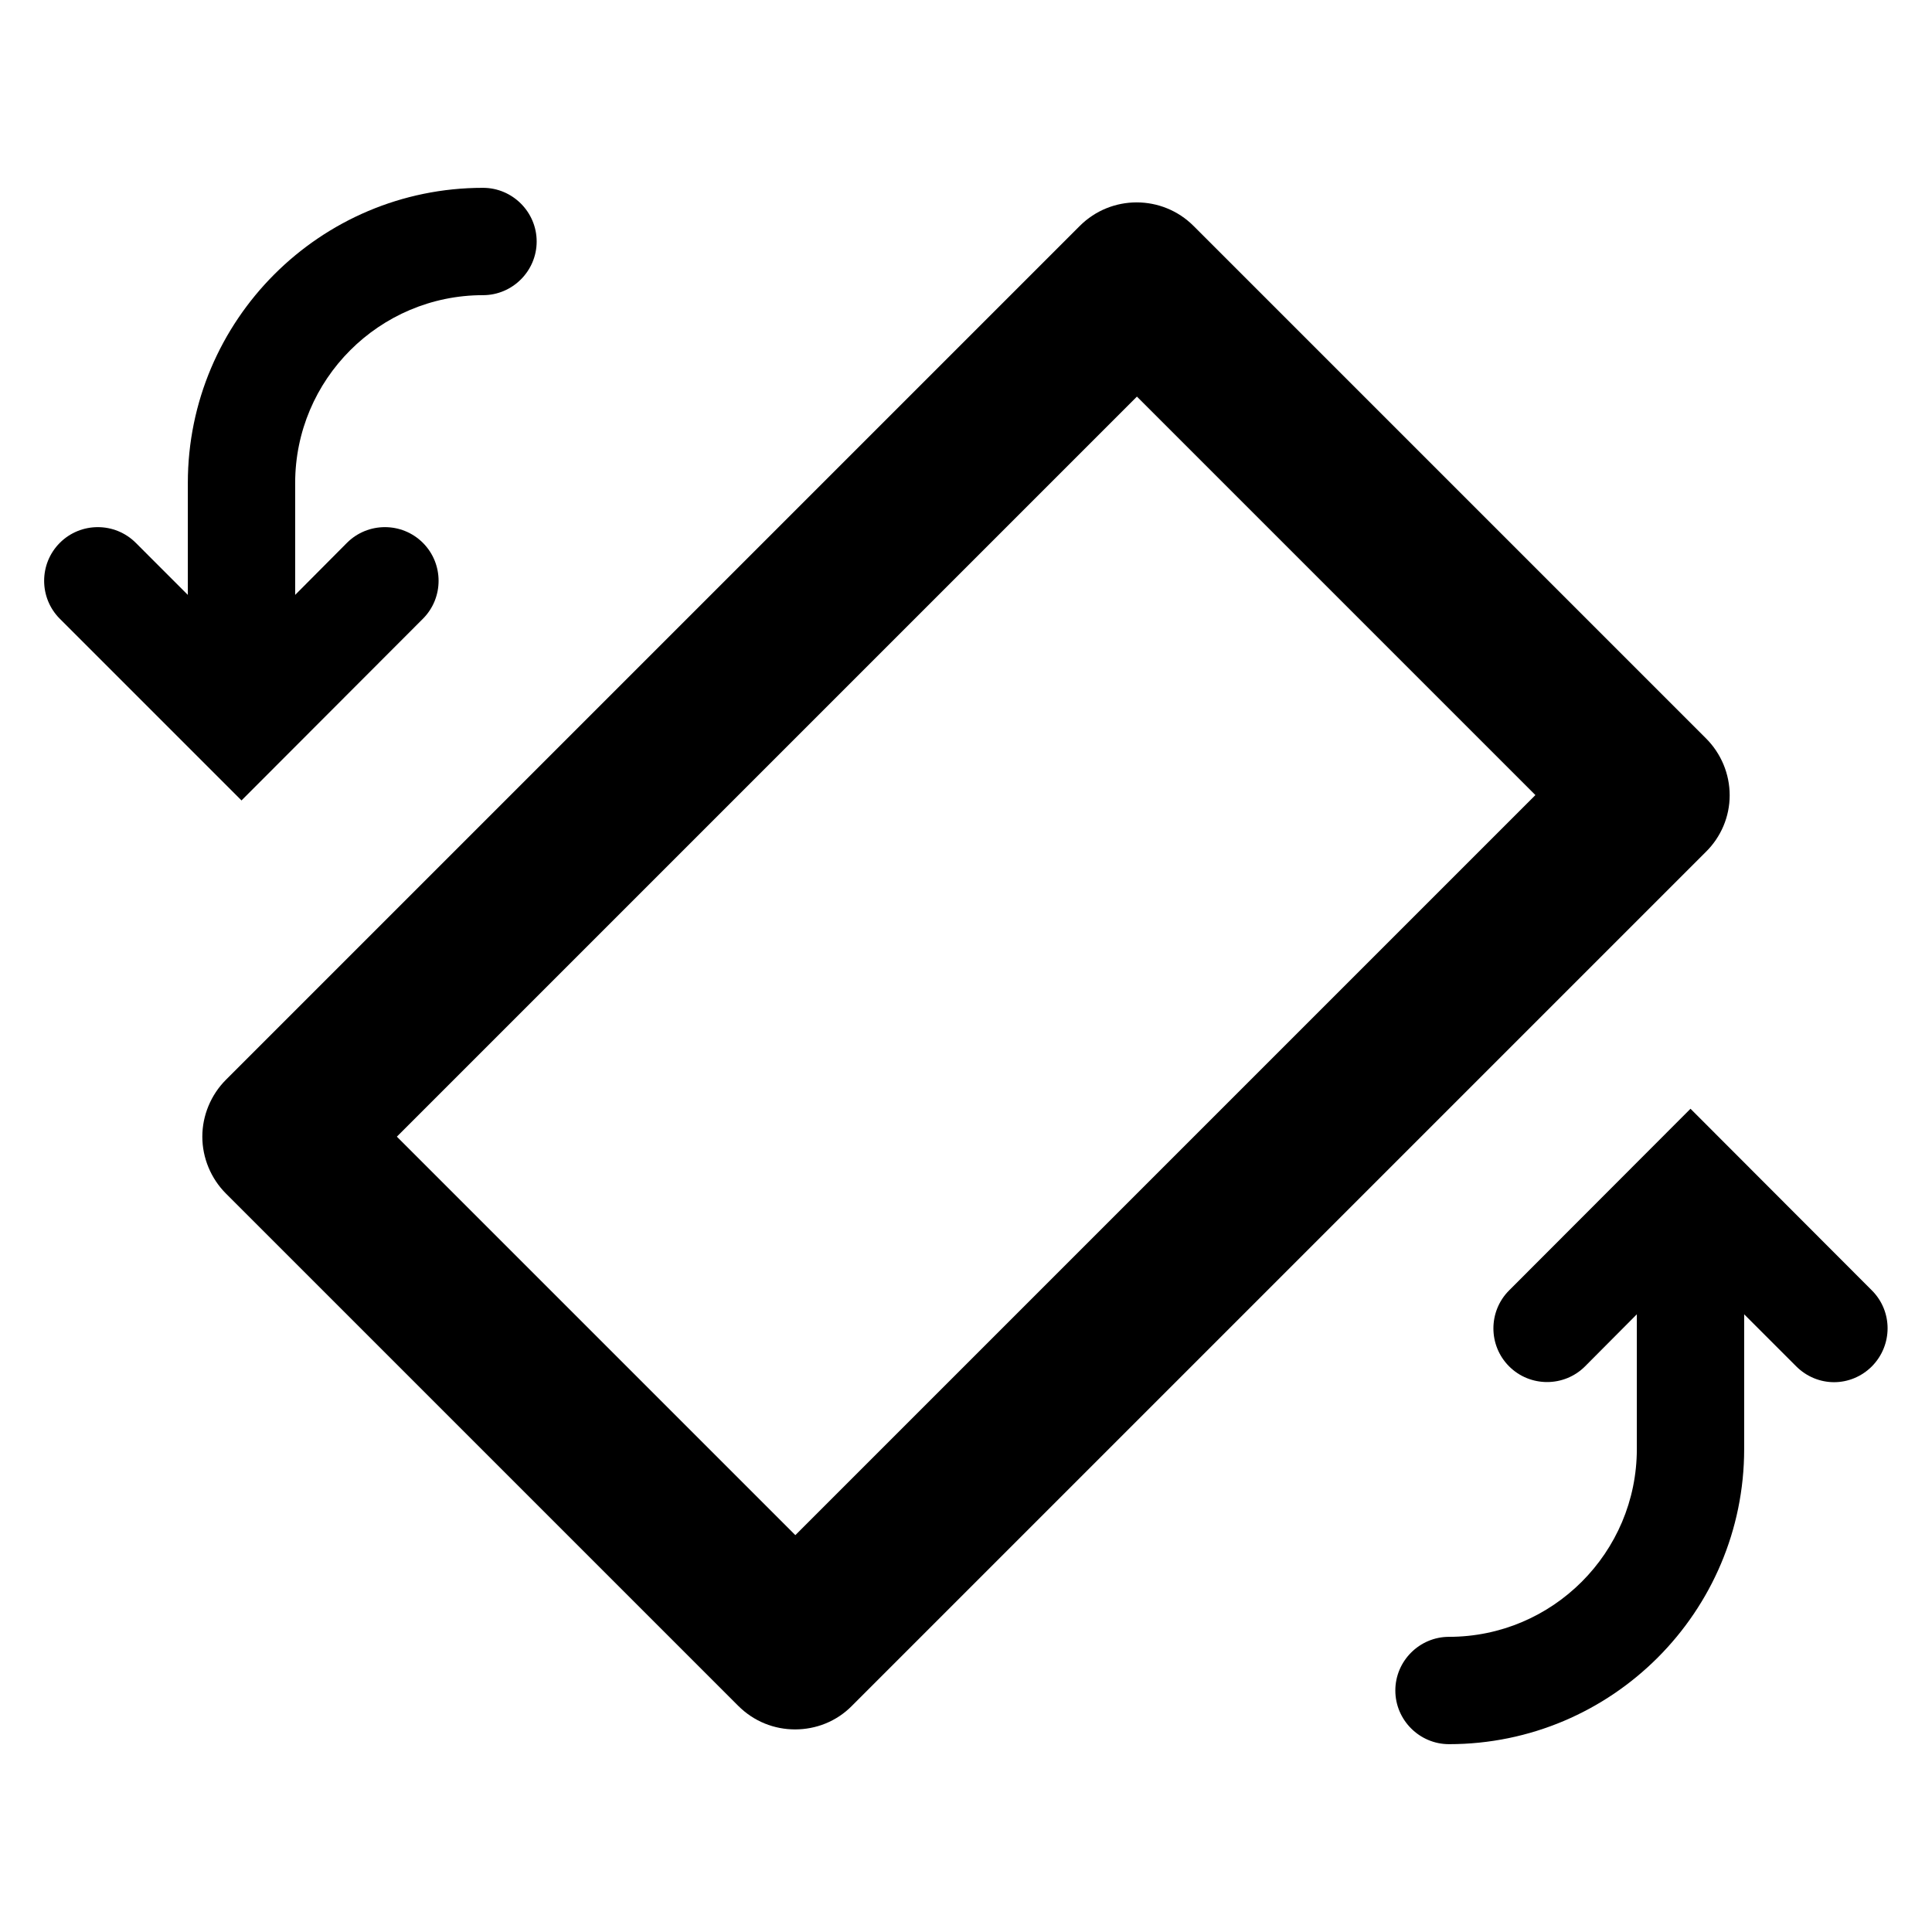
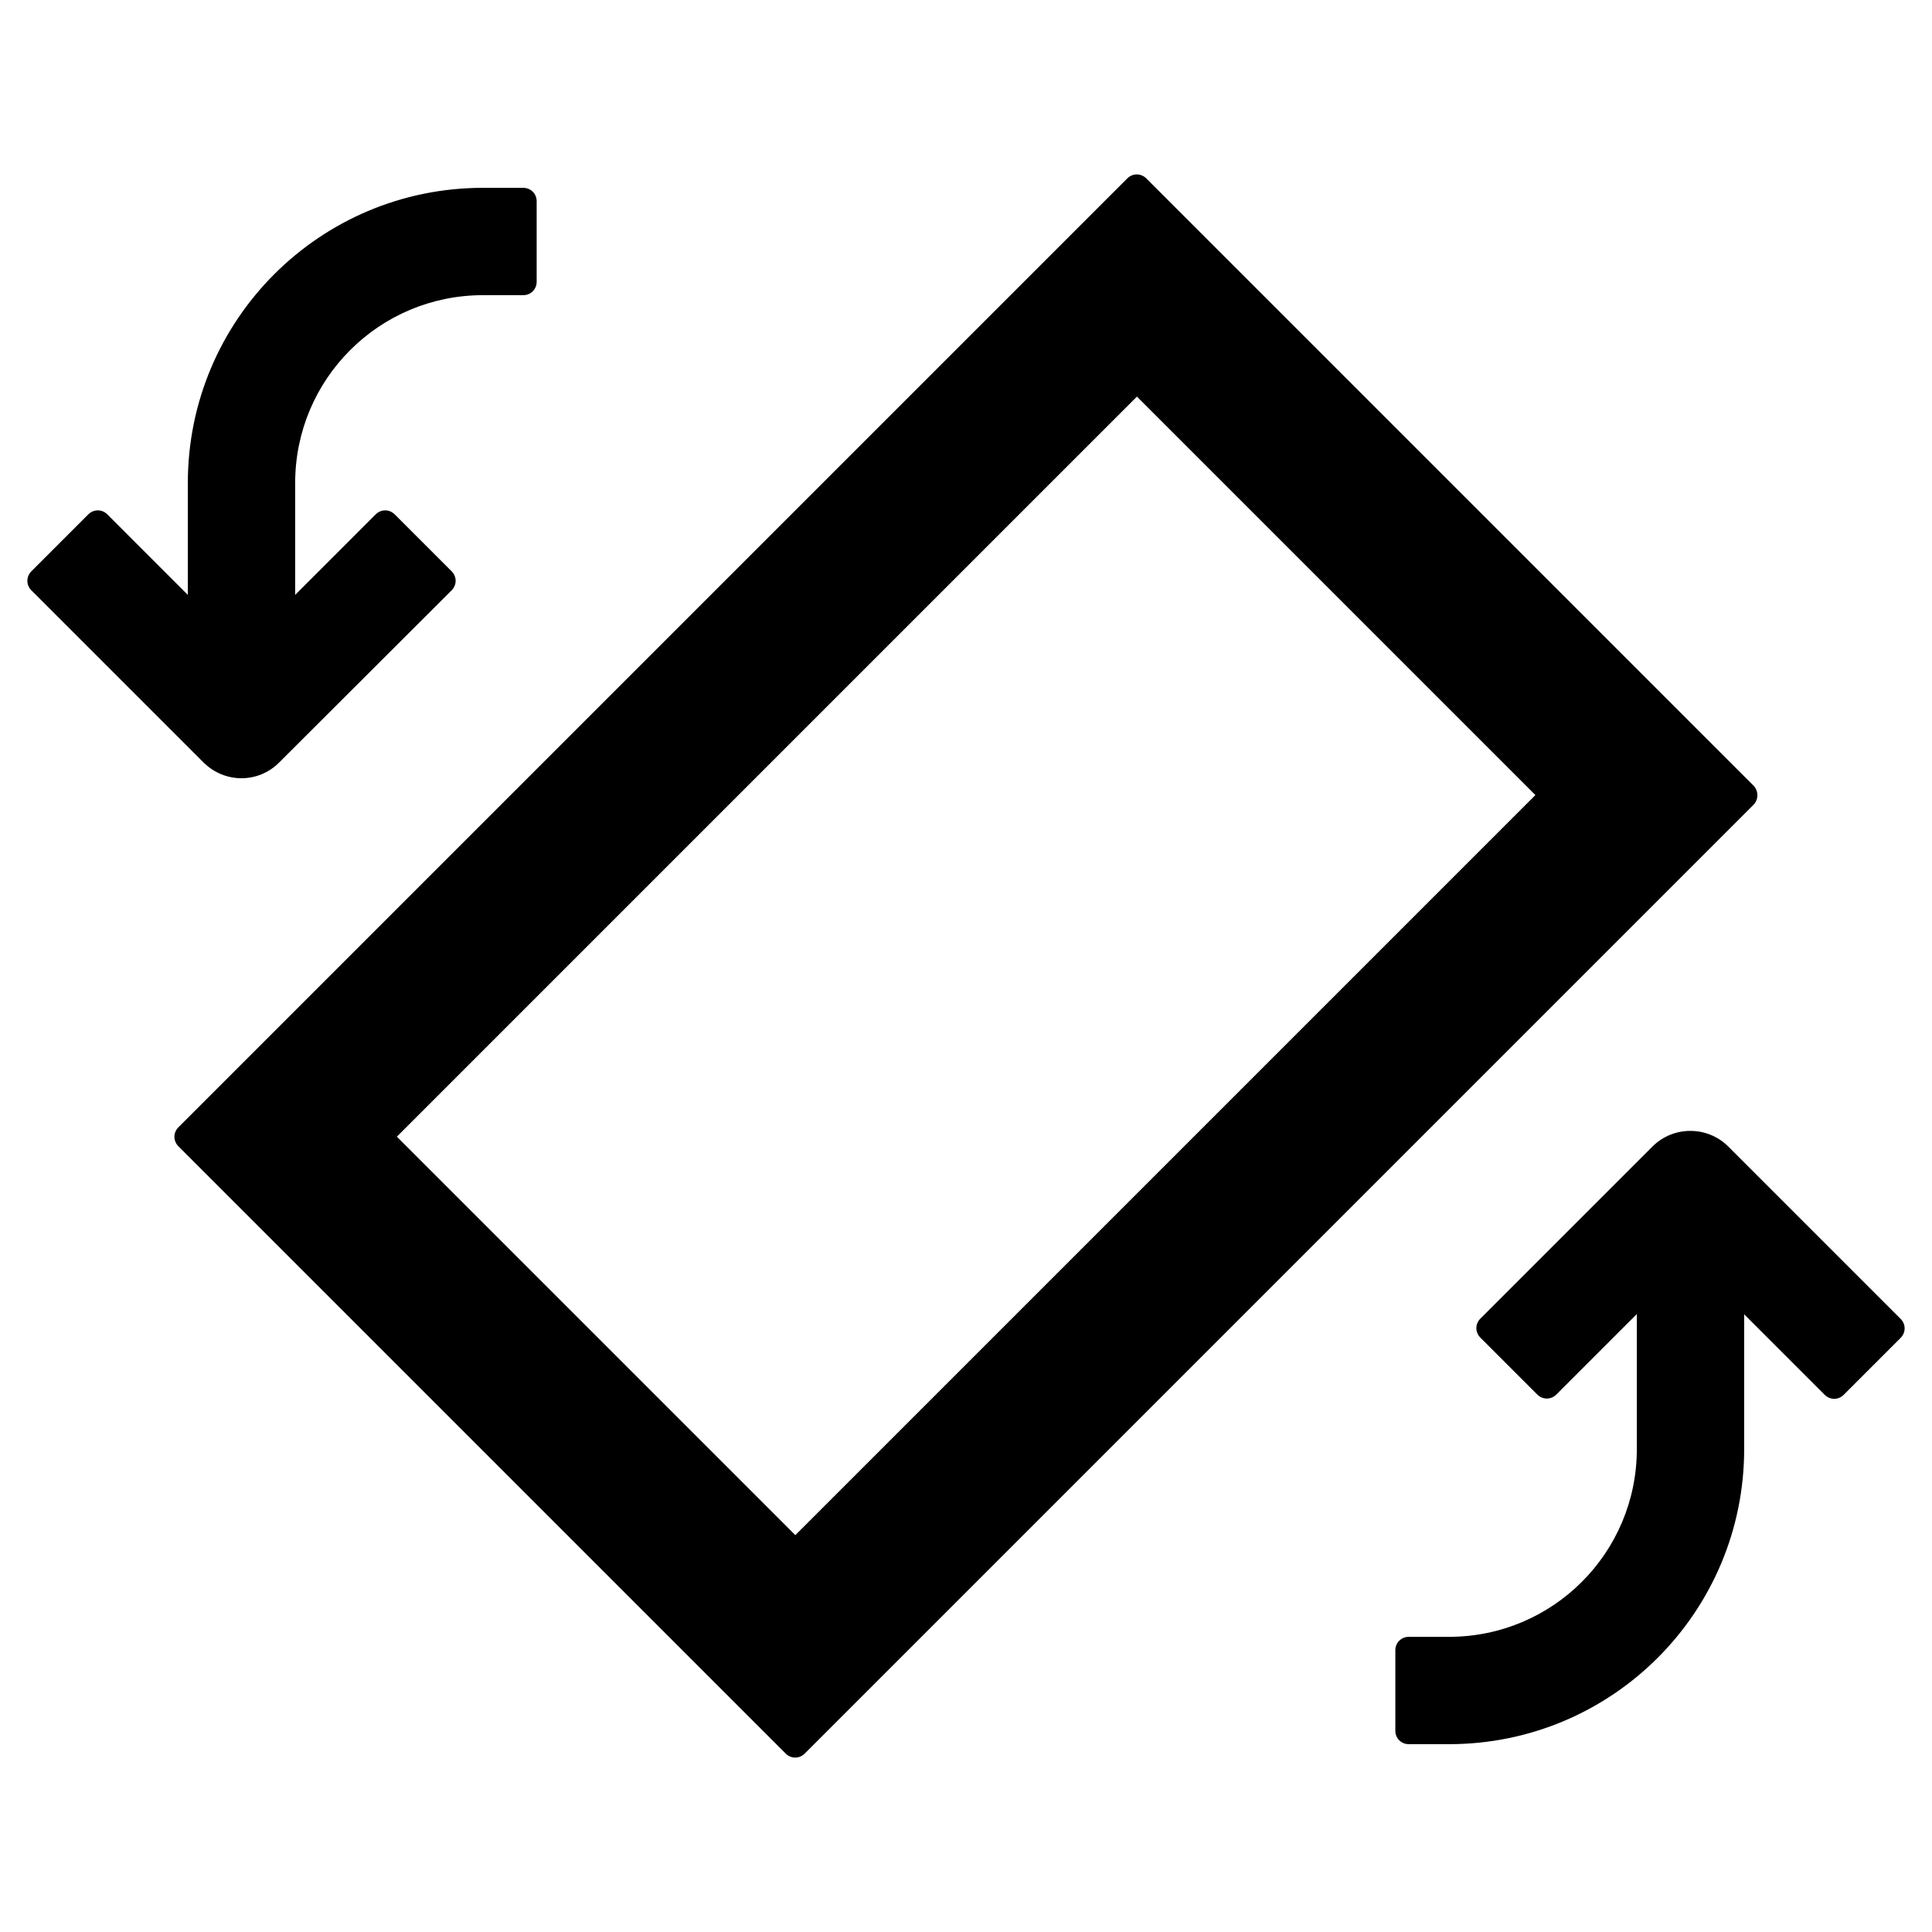
<svg xmlns="http://www.w3.org/2000/svg" version="1.1" id="Layer_1" x="0px" y="0px" viewBox="0 0 72 72" style="enable-background:new 0 0 72 72;" xml:space="preserve">
  <g>
-     <path d="M64.46,29.64c0-0.8-0.32-1.56-0.88-2.12L44.48,8.42c-1.17-1.17-3.07-1.17-4.24,0L8.42,40.24   c-0.56,0.56-0.88,1.33-0.88,2.12s0.32,1.56,0.88,2.12l19.09,19.09c0.59,0.59,1.35,0.88,2.12,0.88s1.54-0.29,2.12-0.88l31.82-31.82   C64.14,31.19,64.46,30.43,64.46,29.64z M29.64,57.21L14.79,42.36l27.58-27.58l14.85,14.85L29.64,57.21z" />
-     <path d="M69.76,48.09L63,41.32l-6.76,6.77c-0.78,0.78-0.78,2.05,0,2.83c0.78,0.78,2.05,0.78,2.83,0L61,48.98V54c0,3.86-3.14,7-7,7   c-1.1,0-2,0.9-2,2s0.9,2,2,2c6.07,0,11-4.93,11-11v-5.02l1.94,1.94c0.39,0.39,0.9,0.59,1.41,0.59s1.02-0.2,1.41-0.59   C70.54,50.13,70.54,48.87,69.76,48.09z" />
-     <path d="M15.76,23.06c0.78-0.78,0.78-2.05,0-2.83c-0.78-0.78-2.05-0.78-2.83,0L11,22.17V18c0-3.86,3.14-7,7-7c1.1,0,2-0.9,2-2   s-0.9-2-2-2C11.93,7,7,11.93,7,18v4.17l-1.94-1.94c-0.78-0.78-2.05-0.78-2.83,0c-0.78,0.78-0.78,2.05,0,2.83L9,29.83L15.76,23.06z" />
+     <path d="M65.35,29.28L42.72,6.65c-0.2-0.2-0.51-0.2-0.71,0L6.65,42.01c-0.2,0.2-0.2,0.51,0,0.71l22.63,22.63   c0.2,0.2,0.51,0.2,0.71,0l35.36-35.36C65.54,29.79,65.54,29.48,65.35,29.28z M29.64,57.21L14.79,42.36l27.58-27.58l14.85,14.85   L29.64,57.21z" />
+     <path d="M64.41,42.73c-0.78-0.78-2.05-0.78-2.83,0l-6.41,6.41c-0.2,0.2-0.2,0.51,0,0.71l2.12,2.12c0.2,0.2,0.51,0.2,0.71,0l3-3V54   c0,3.87-3.13,7-7,7h-1.5c-0.28,0-0.5,0.22-0.5,0.5v3c0,0.28,0.22,0.5,0.5,0.5H54c6.08,0,11-4.92,11-11v-5.02l3,3   c0.2,0.2,0.51,0.2,0.71,0l2.12-2.12c0.2-0.2,0.2-0.51,0-0.71L64.41,42.73z" />
+     <path d="M10.41,28.41L16.83,22c0.2-0.2,0.2-0.51,0-0.71l-2.12-2.12c-0.2-0.2-0.51-0.2-0.71,0l-3,3V18c0-3.87,3.13-7,7-7h1.5   c0.28,0,0.5-0.22,0.5-0.5v-3C20,7.22,19.78,7,19.5,7H18C11.92,7,7,11.92,7,18v4.17l-3-3c-0.2-0.2-0.51-0.2-0.71,0l-2.12,2.12   c-0.2,0.2-0.2,0.51,0,0.71l6.41,6.41C8.37,29.2,9.63,29.2,10.41,28.41z" />
  </g>
</svg>
